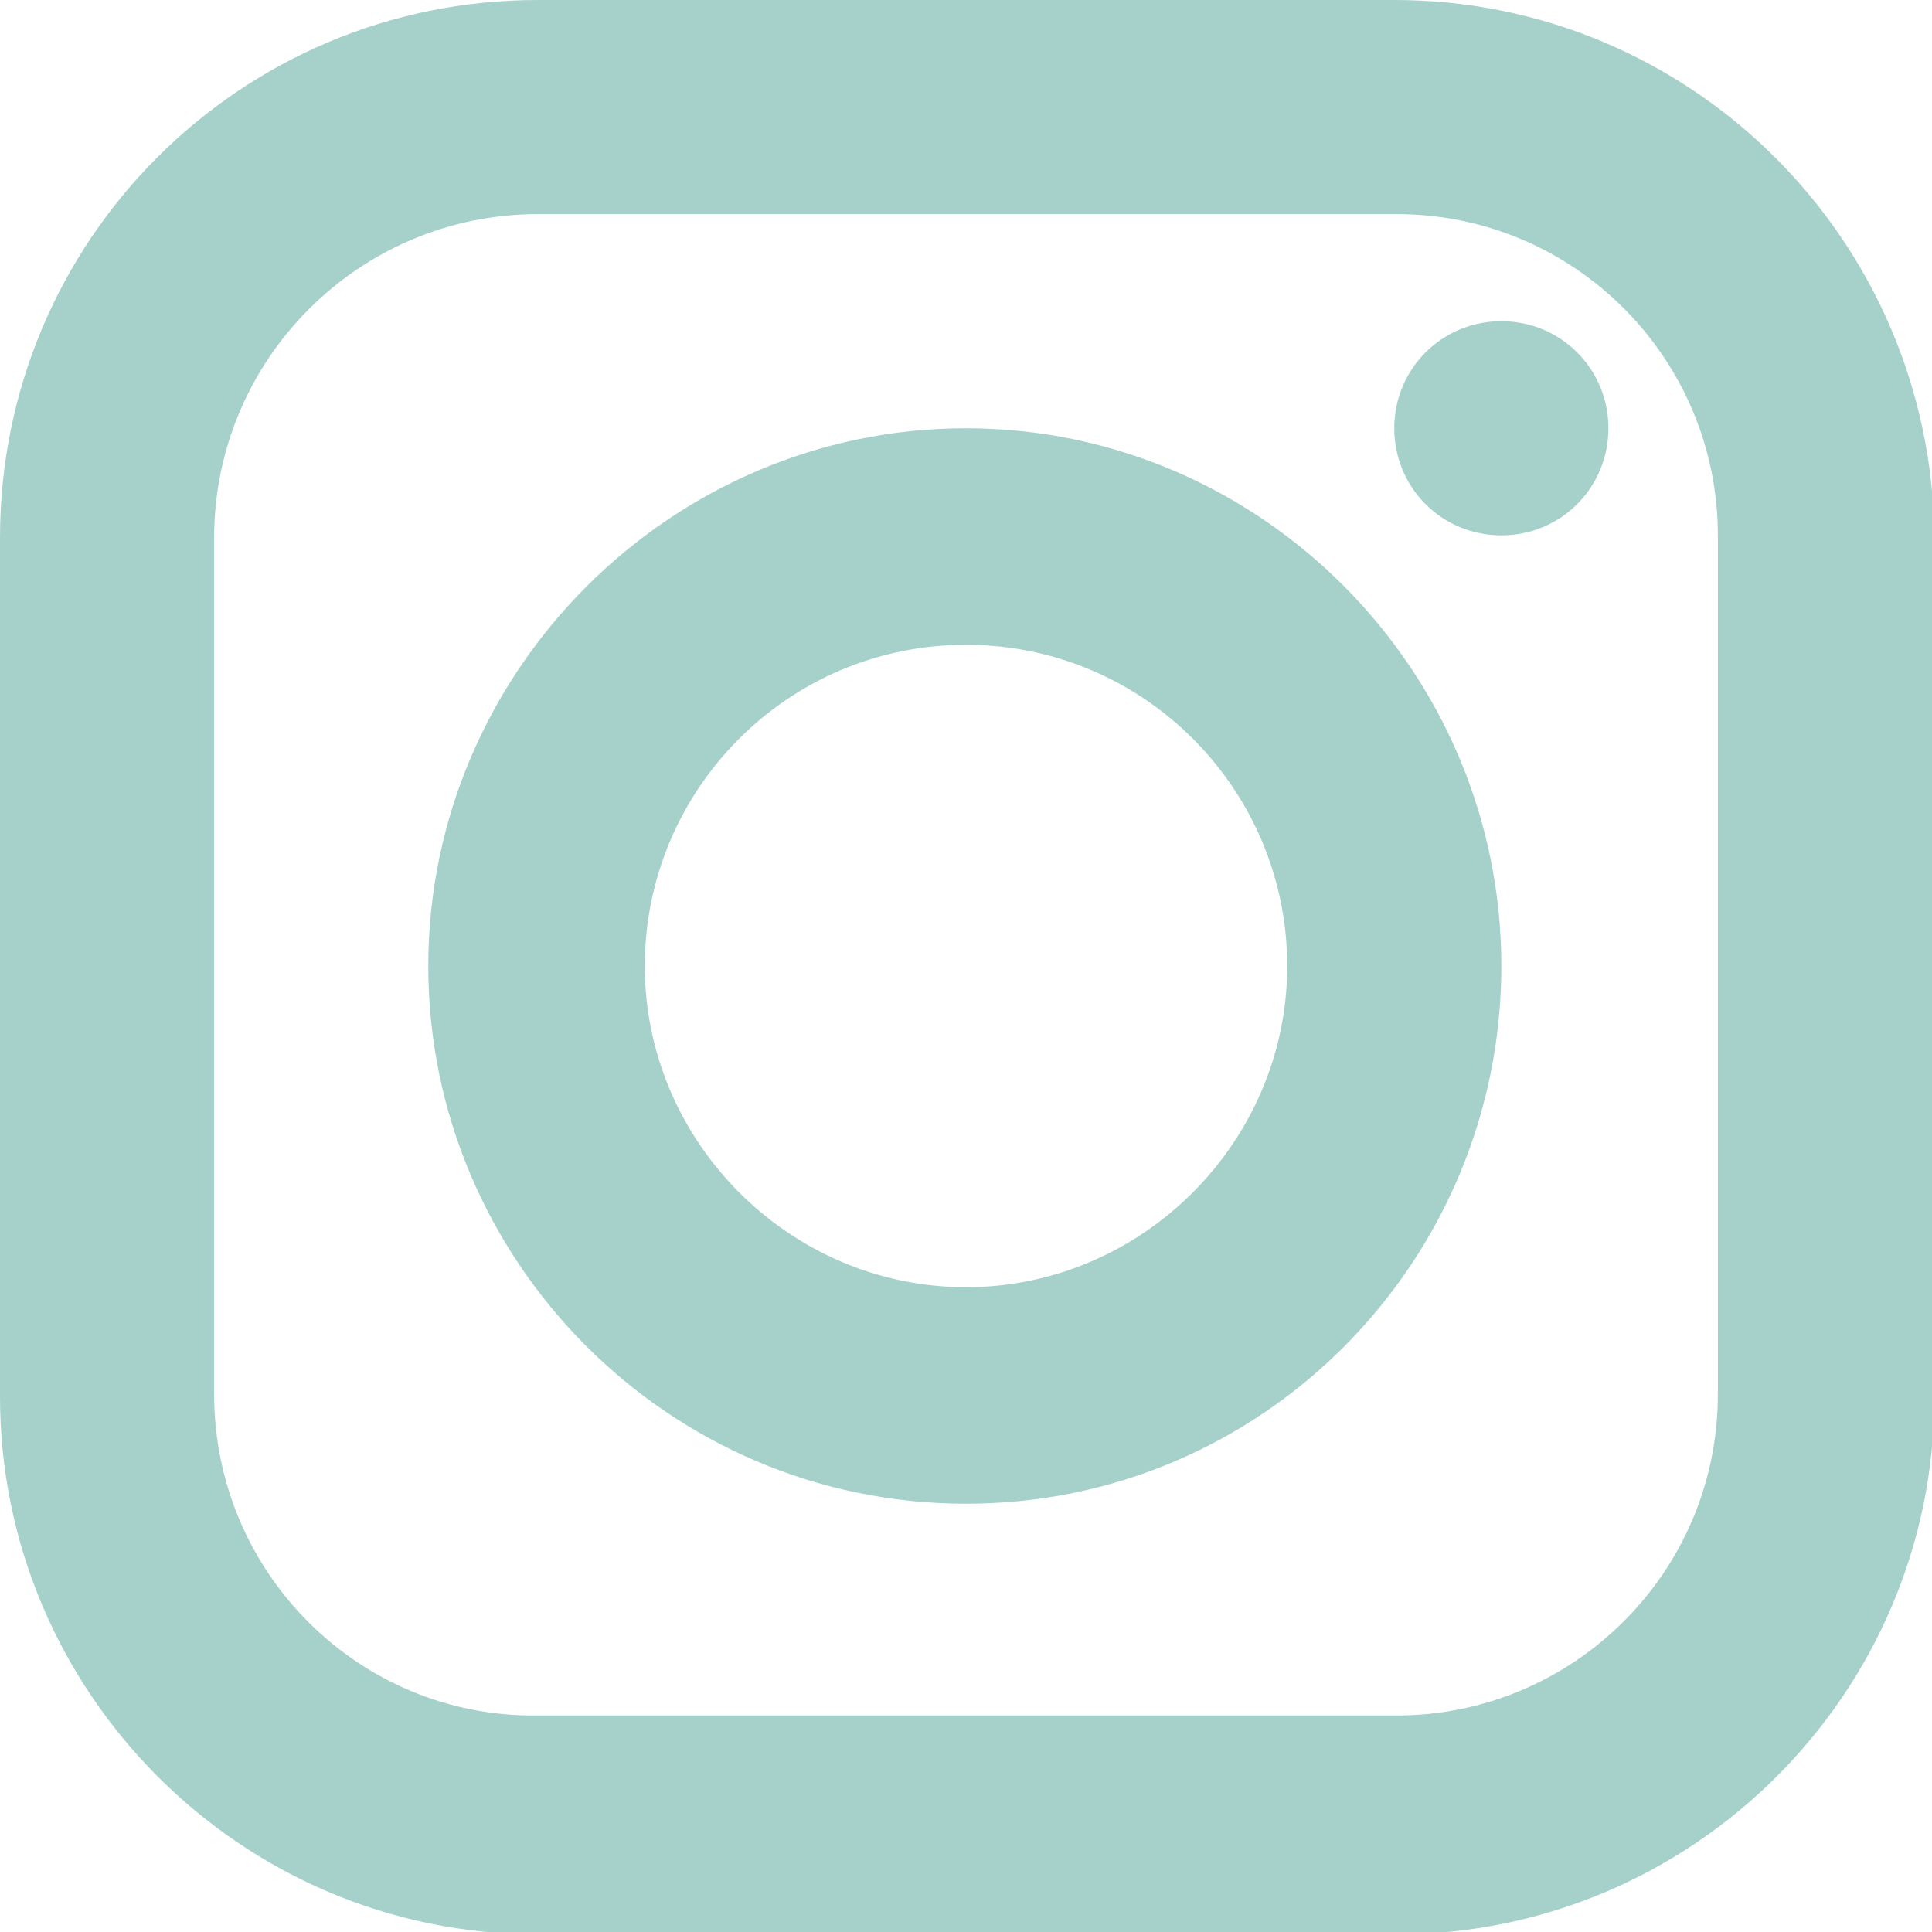
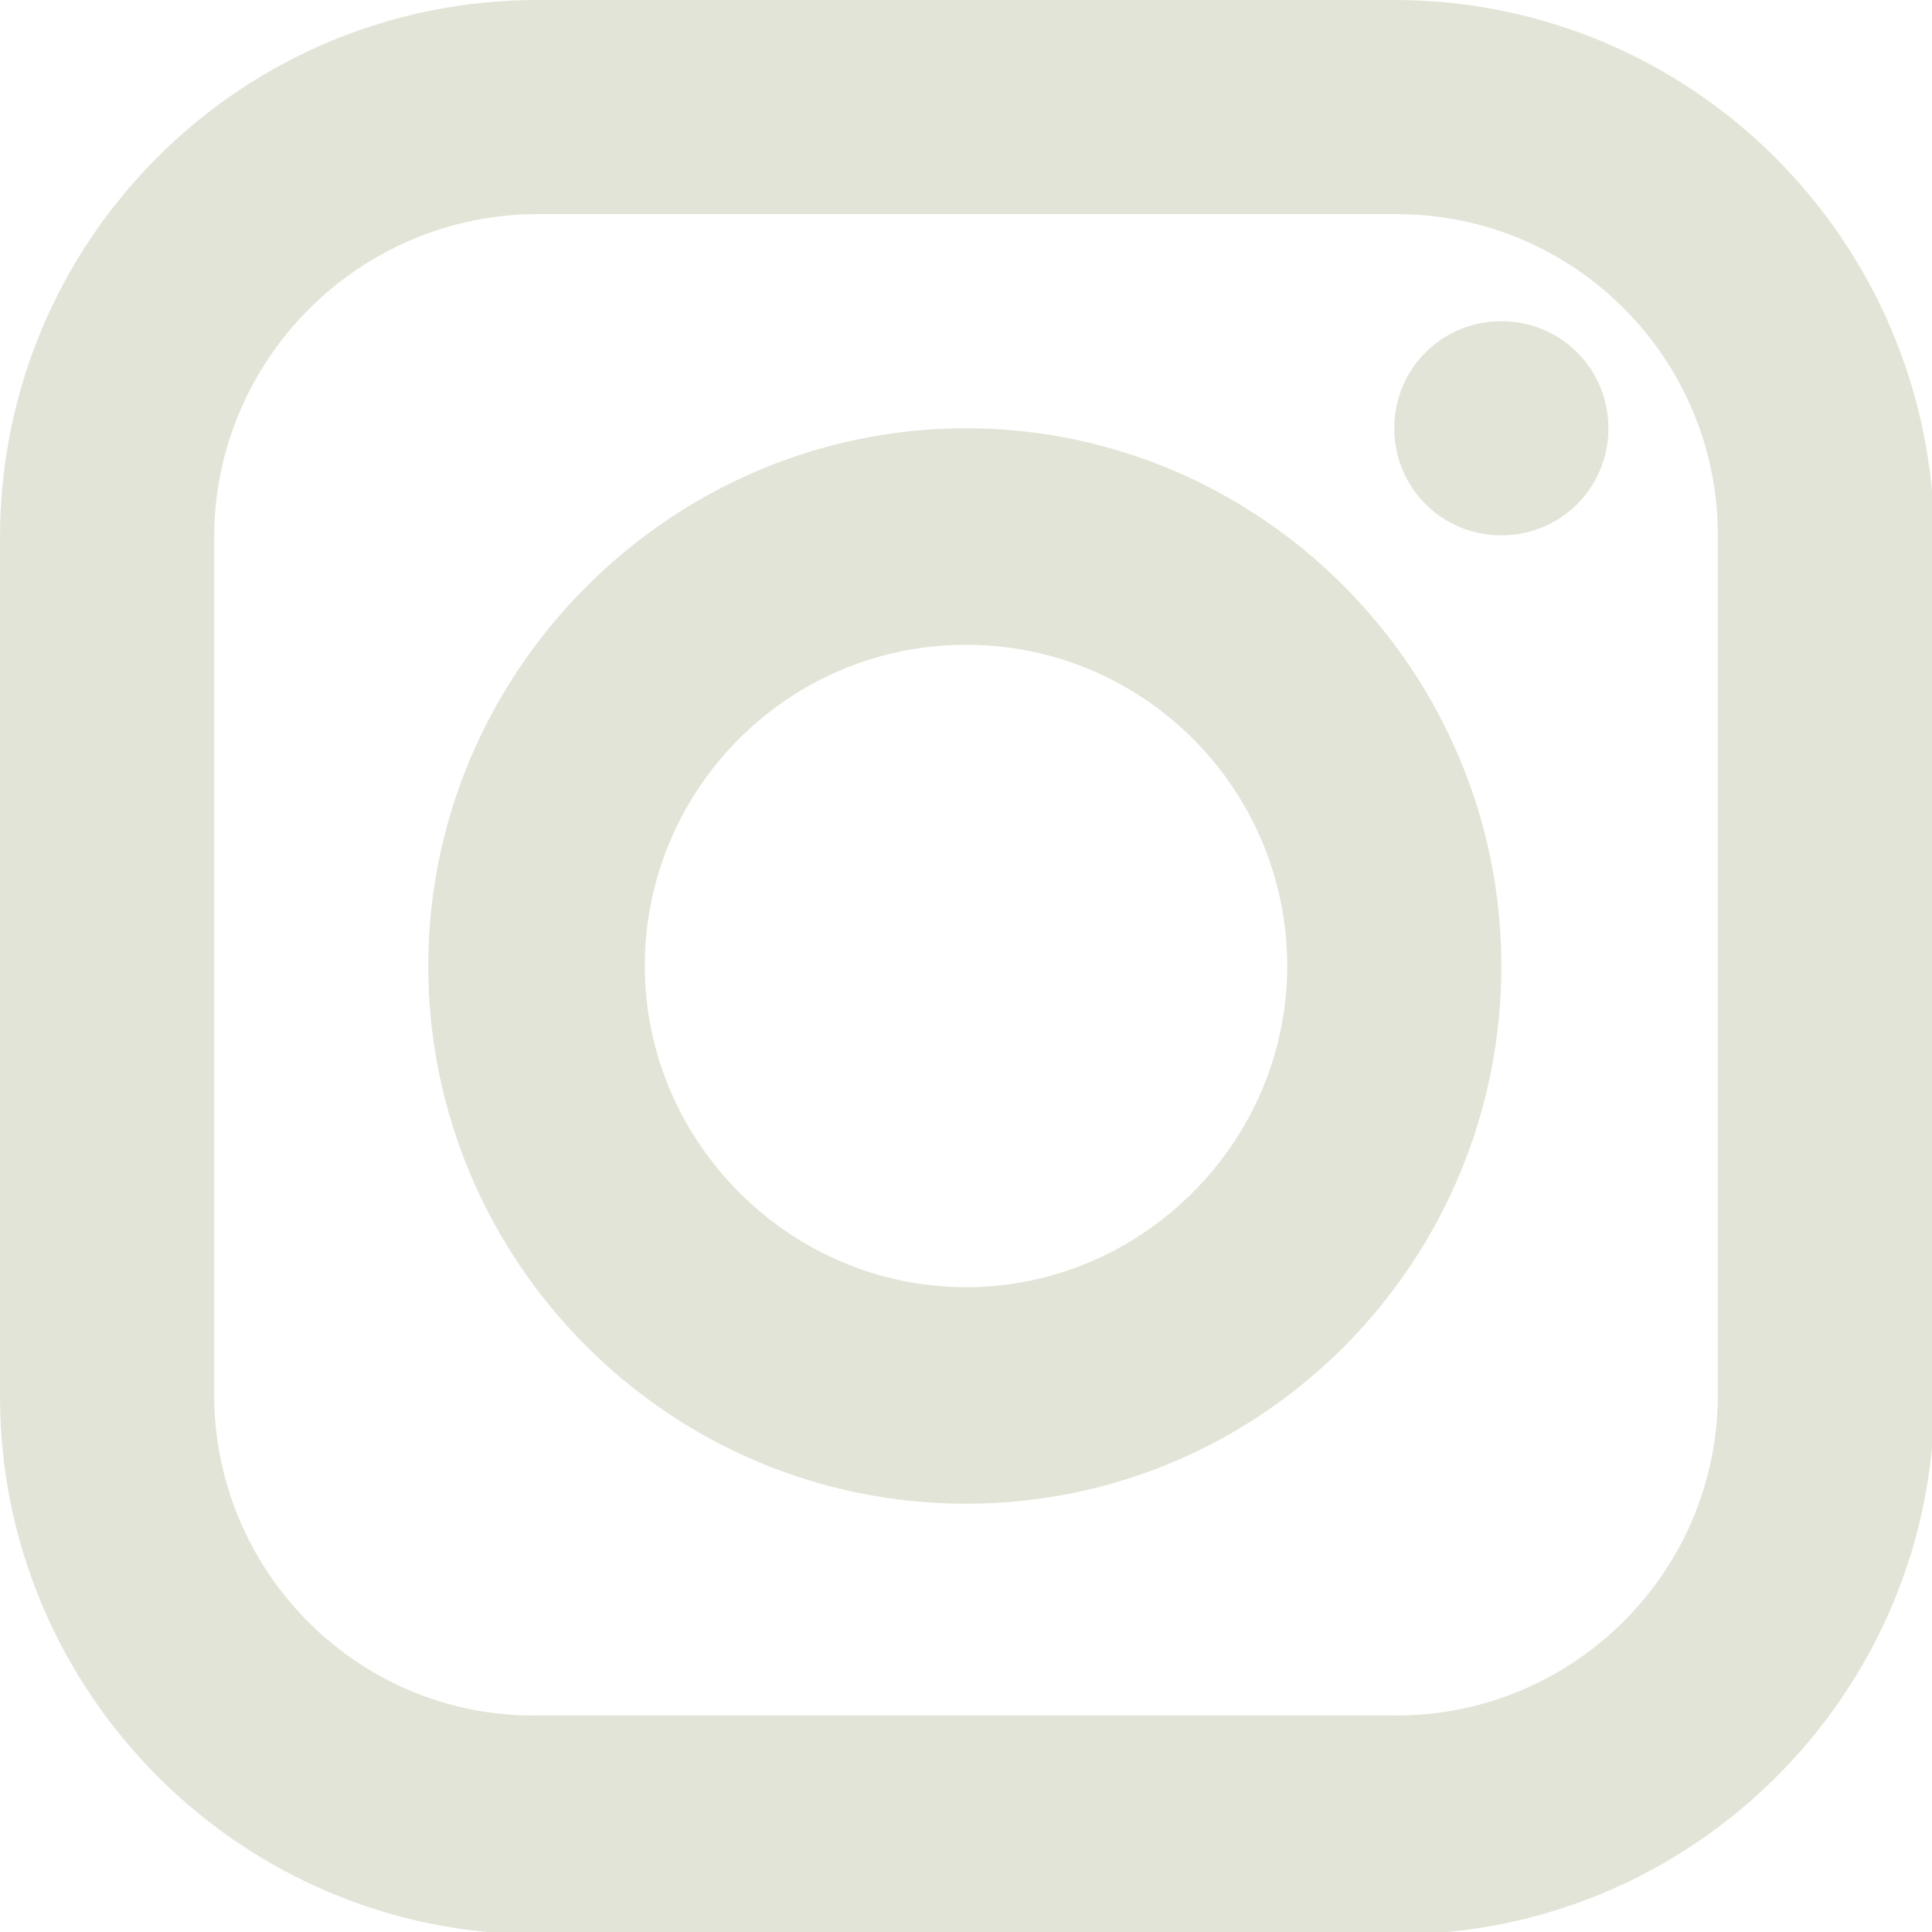
<svg xmlns="http://www.w3.org/2000/svg" version="1.1" id="Layer_1" x="0px" y="0px" viewBox="0 0 81.2 81.2" style="enable-background:new 0 0 81.2 81.2;" xml:space="preserve">
  <style type="text/css">
- 	.st0{fill:#A6D1CA;}
+ 	.st0{fill:#E3E4D8;}
</style>
  <path class="st0" d="M22.6,0C10.1,0,0,10.1,0,22.6v36.1c0,12.4,10.1,22.6,22.6,22.6h36.1c12.4,0,22.6-10.1,22.6-22.6V22.6  C81.2,10.1,71.1,0,58.6,0H22.6z M22.6,9h36.1c7.5,0,13.5,6.1,13.5,13.5v36.1c0,7.5-6.1,13.5-13.5,13.5H22.6C15.1,72.2,9,66.1,9,58.6  V22.6C9,15.1,15.1,9,22.6,9z M63.1,13.5c-2.5,0-4.5,2-4.5,4.5s2,4.5,4.5,4.5c2.5,0,4.5-2,4.5-4.5S65.6,13.5,63.1,13.5z M40.6,18  C28.2,18,18,28.2,18,40.6s10.1,22.6,22.6,22.6S63.1,53,63.1,40.6S53,18,40.6,18z M40.6,27.1c7.5,0,13.5,6.1,13.5,13.5  s-6.1,13.5-13.5,13.5s-13.5-6.1-13.5-13.5S33.1,27.1,40.6,27.1z" />
</svg>
